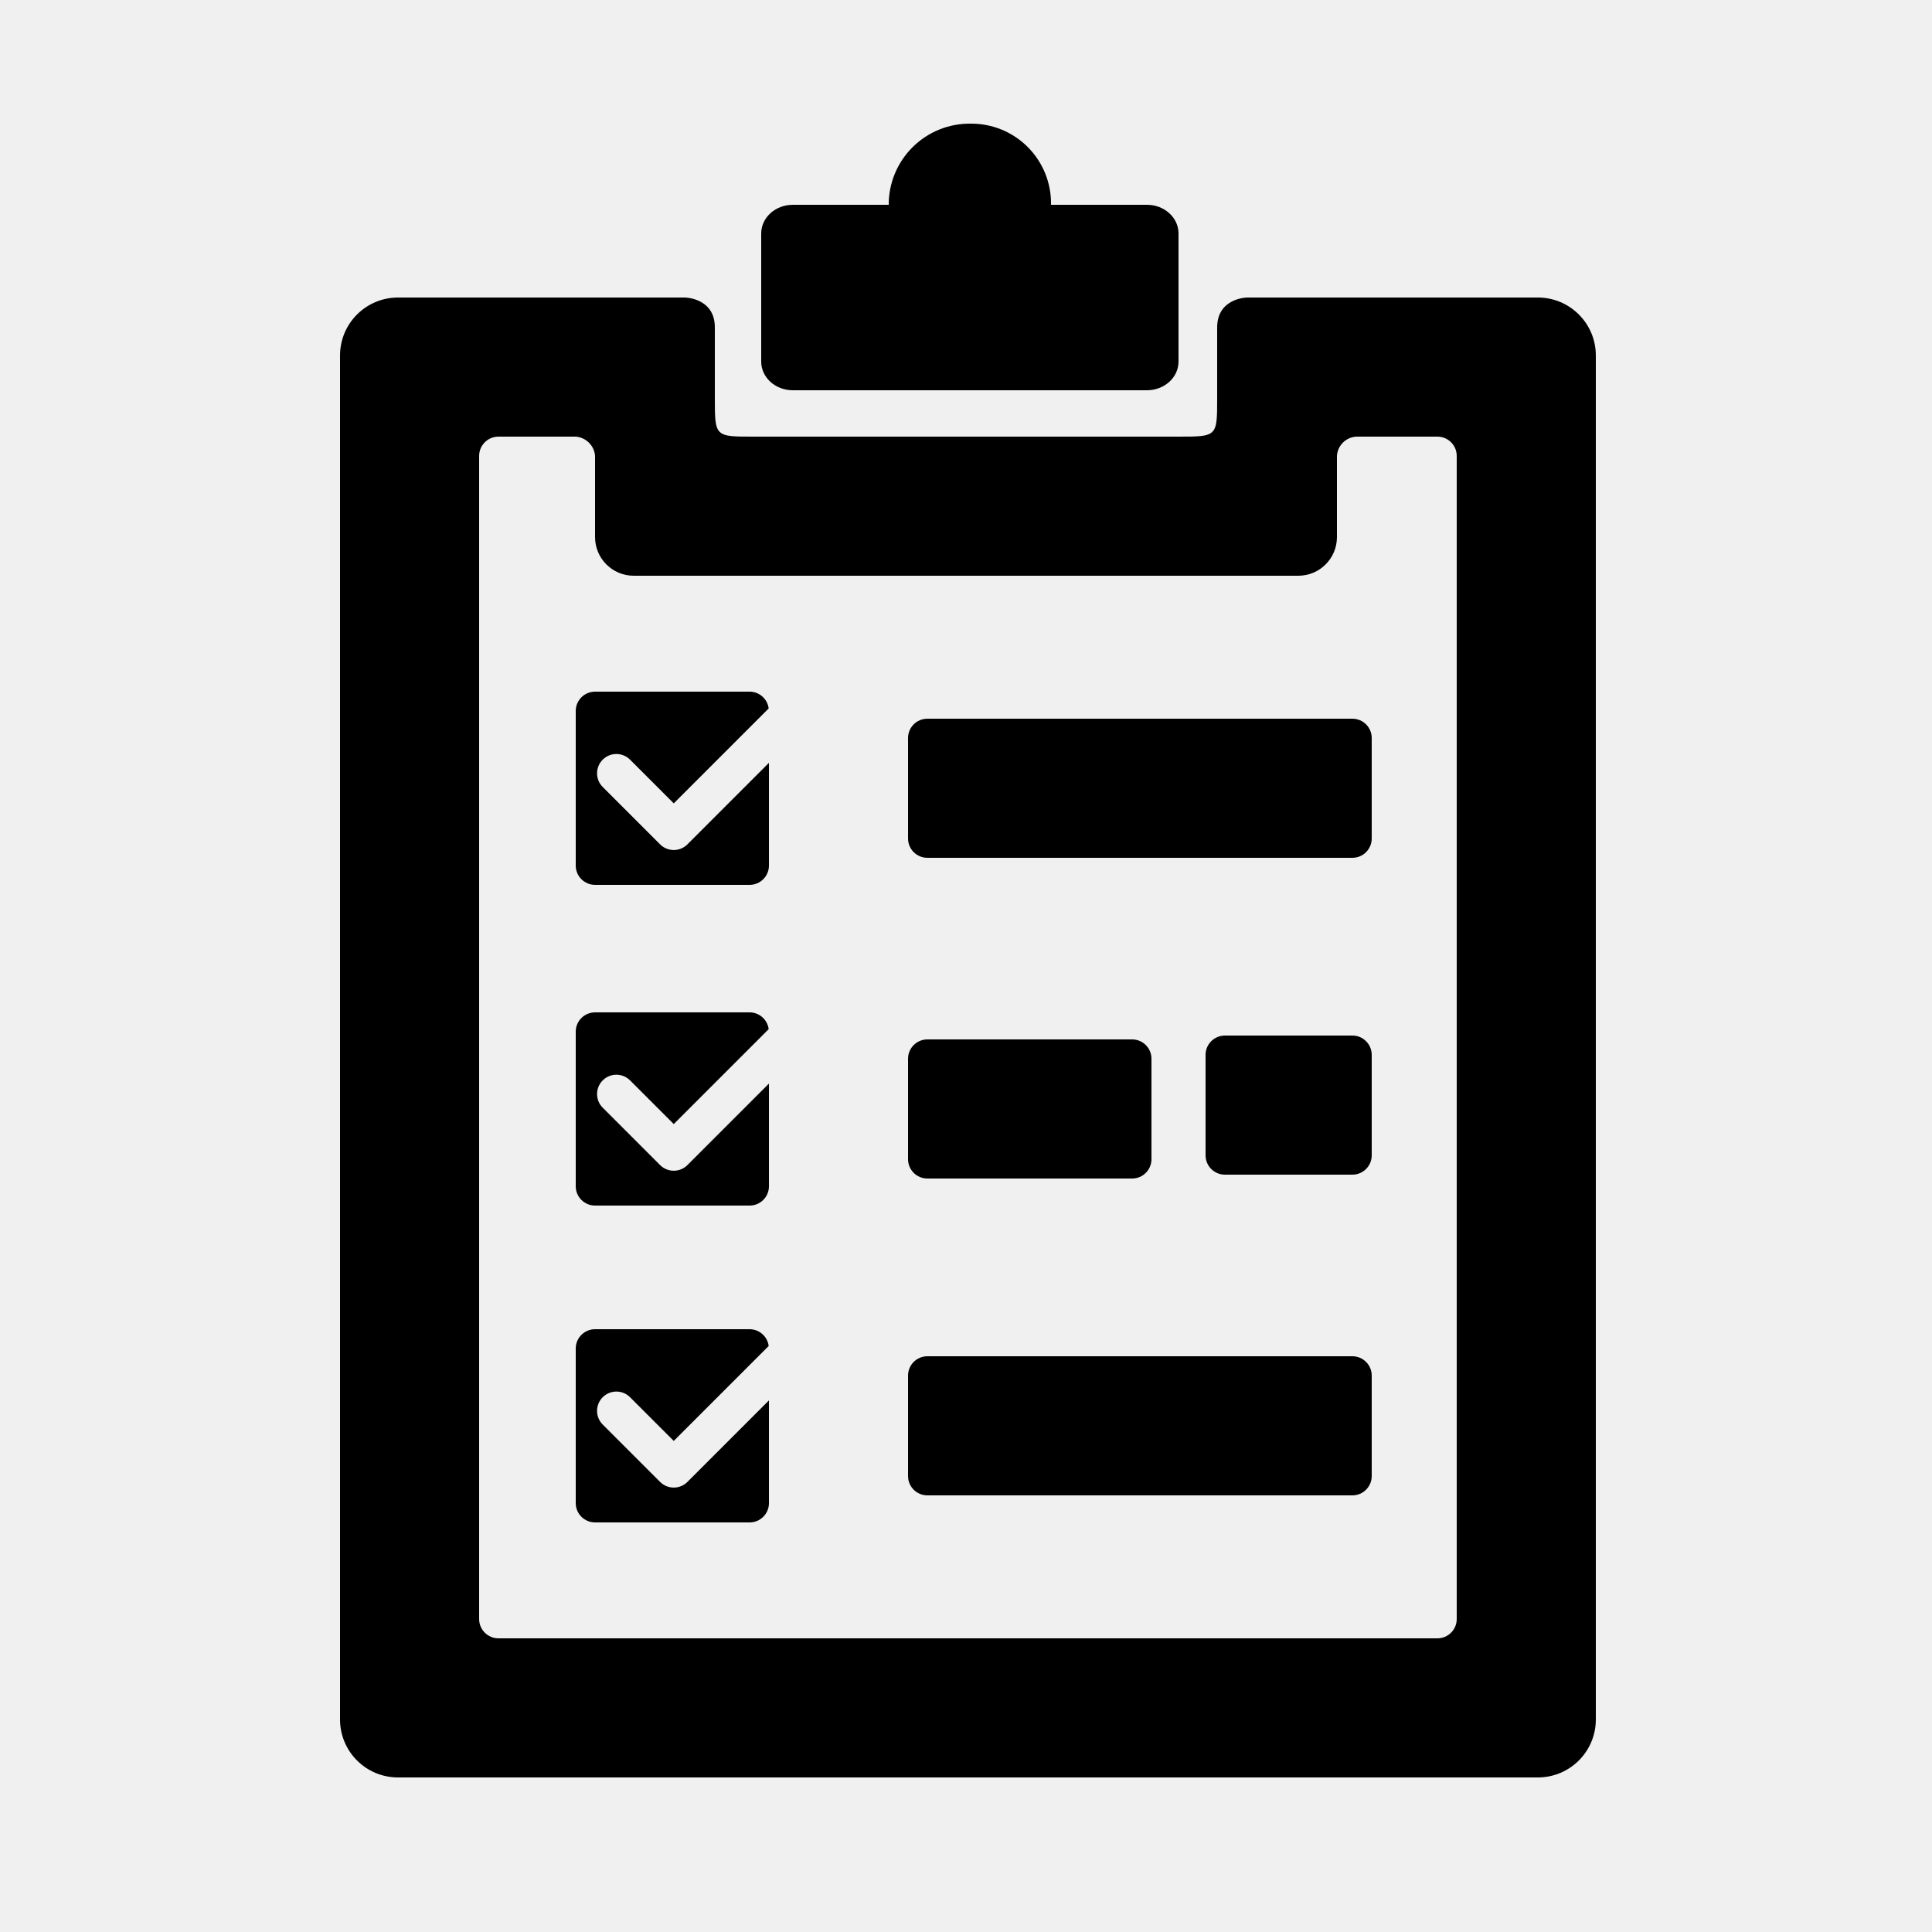
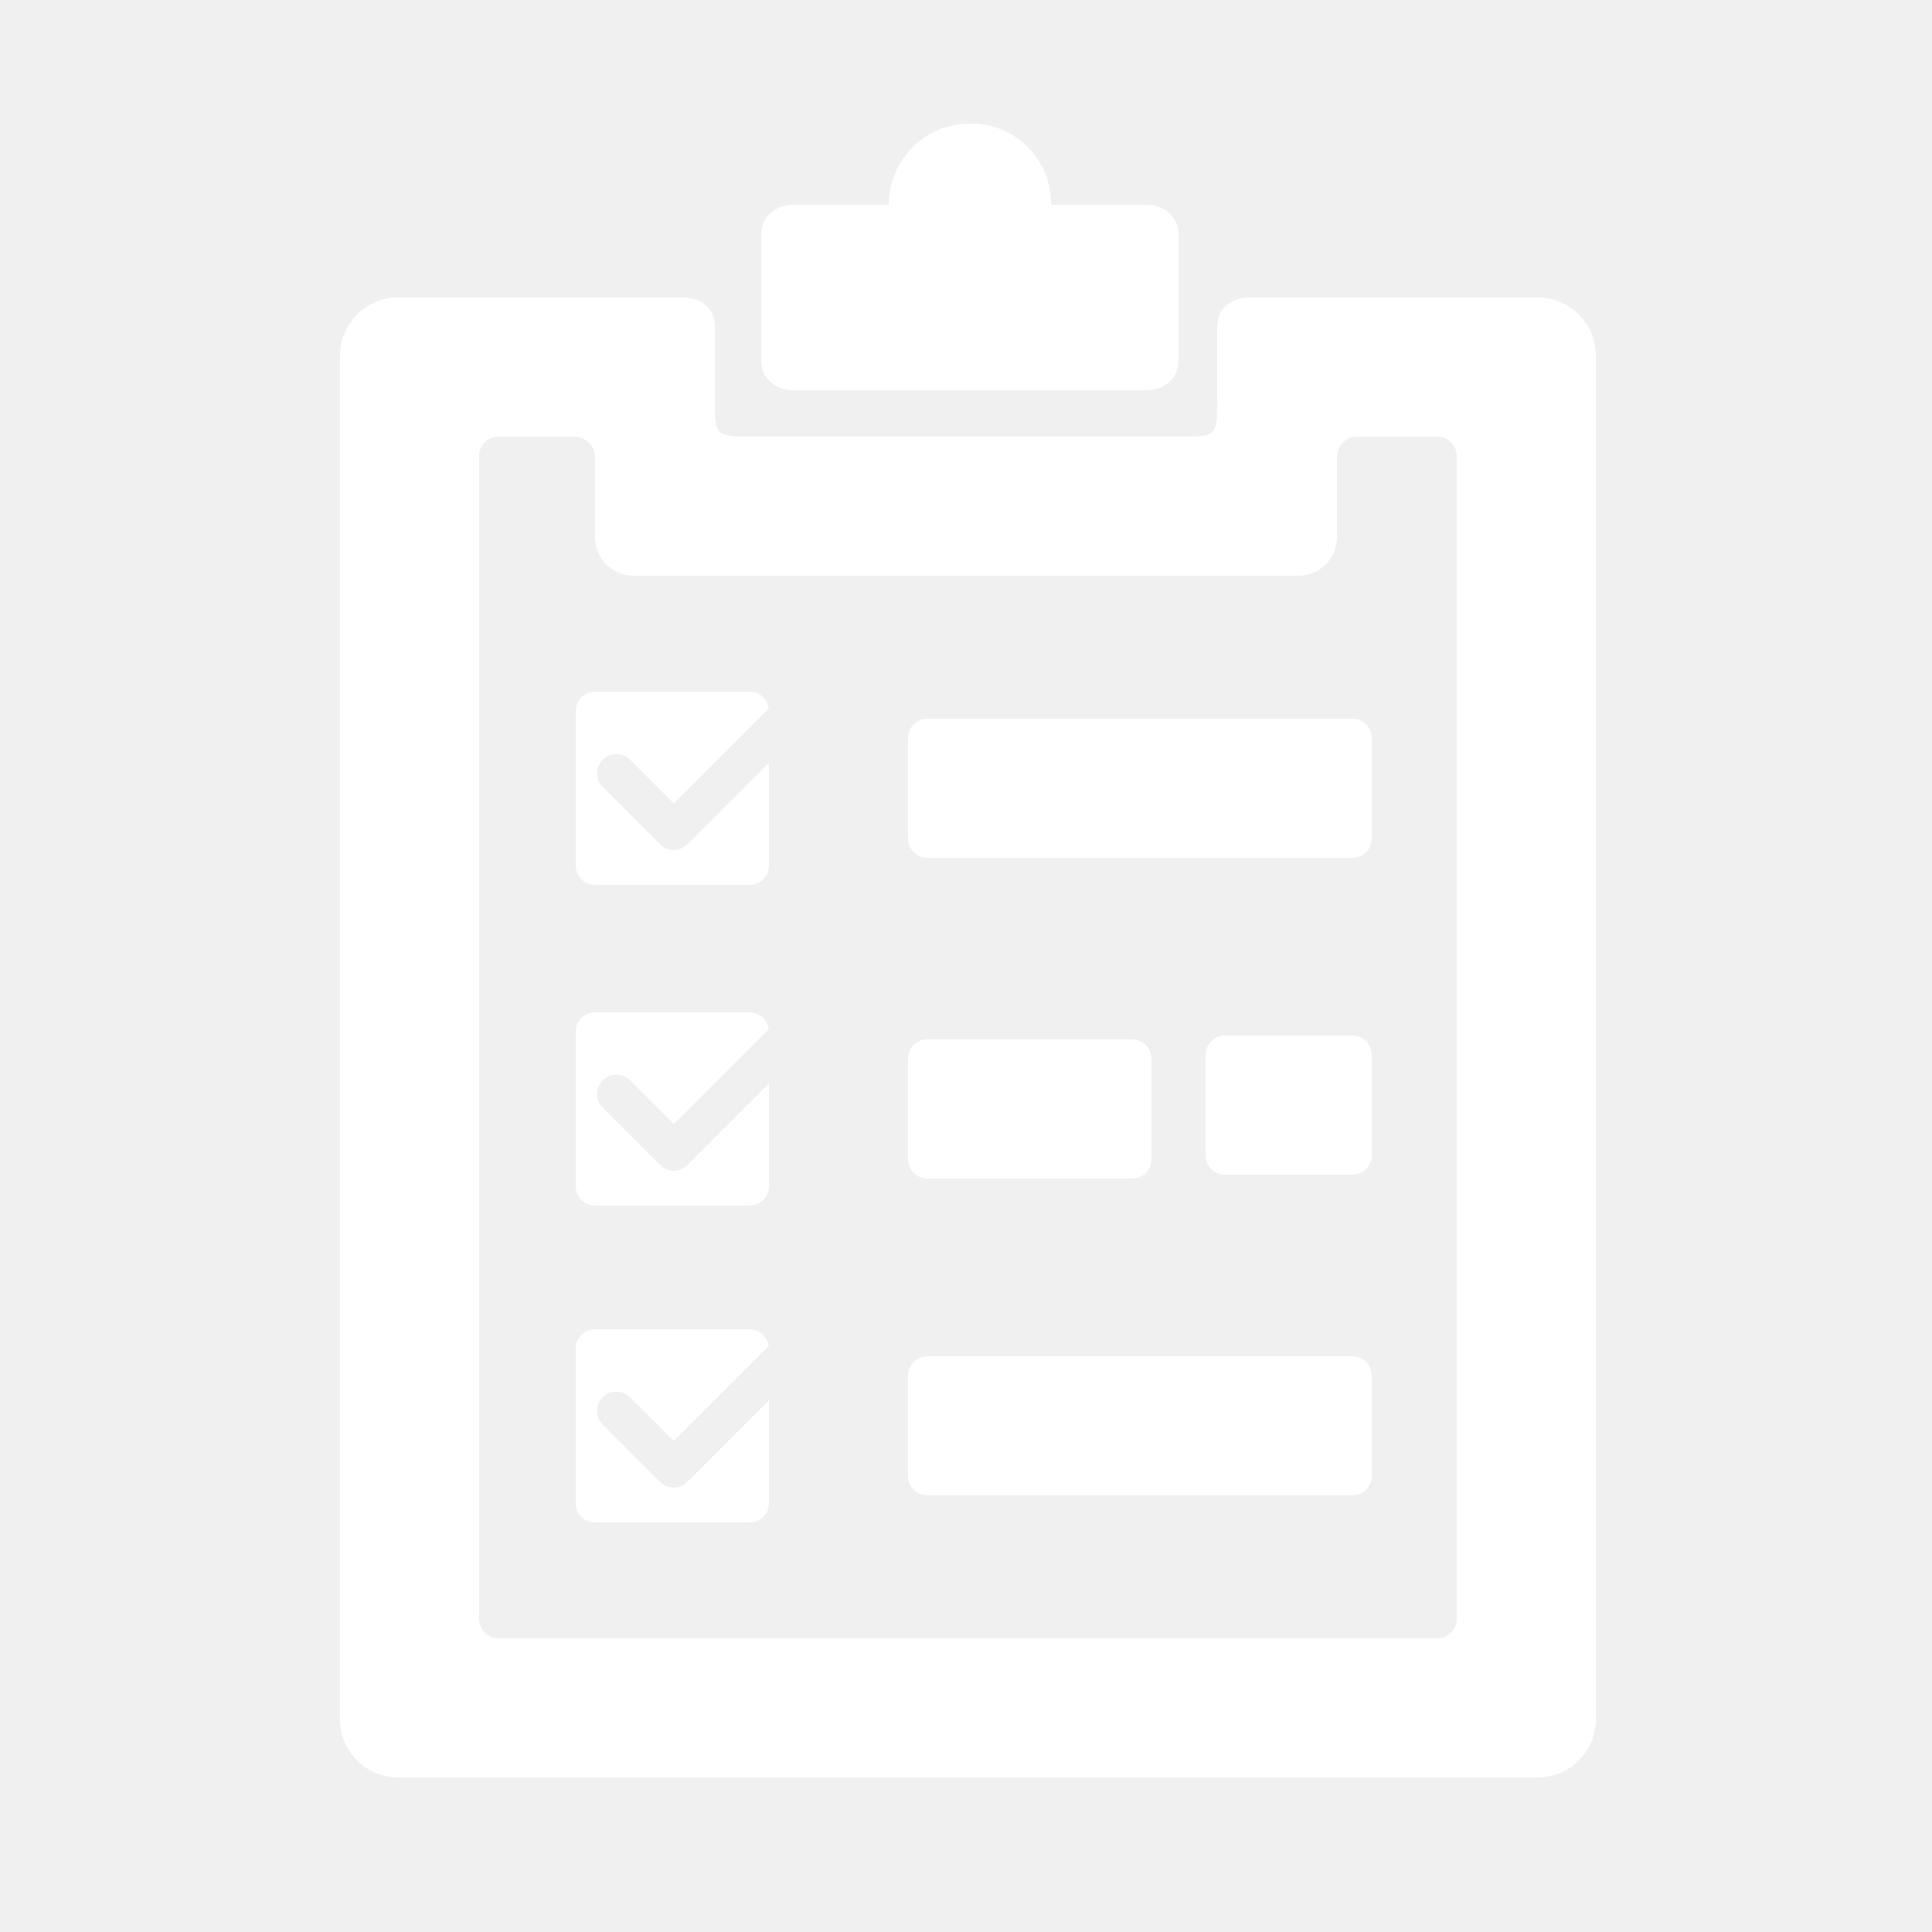
<svg xmlns="http://www.w3.org/2000/svg" width="100" height="100" viewBox="0 0 500 500">
  <defs>
    <style>
      .cls-1 {
+         fill: #fff;
        fill-rule: evenodd;
      }
    </style>
  </defs>
  <path id="regular" class="cls-1" d="M398,460H103a15,15,0,0,1-15-15V92a15,15,0,0,1,15-15h74.3s7.7,0.107,7.7,7.716V103c0,10.035,0,10,10,10H305c10.035,0,10,0,10-10V84.749c0-7.632,7.7-7.749,7.7-7.749H398a15,15,0,0,1,15,15V445A15,15,0,0,1,398,460Zm-21-51V118a5,5,0,0,0-5-5H351.026A5.314,5.314,0,0,0,346,117.983V139a10,10,0,0,1-10,10H164a10,10,0,0,1-10-10V117.963A5.436,5.436,0,0,0,148.994,113H129a5,5,0,0,0-5,5V419a5,5,0,0,0,5,5H372a5,5,0,0,0,5-5V409ZM350,304H317a5,5,0,0,1-5-5V273a5,5,0,0,1,5-5h33a5,5,0,0,1,5,5v26A5,5,0,0,1,350,304Zm0-82H240a5,5,0,0,1-5-5V191a5,5,0,0,1,5-5H350a5,5,0,0,1,5,5v26A5,5,0,0,1,350,222ZM174.368,207.91L163.055,196.6a5,5,0,0,0-7.072,7.071l14.85,14.849a5,5,0,0,0,7.071,0l21.1-21.1V224a5,5,0,0,1-5,5H154a5,5,0,0,1-5-5V184a5,5,0,0,1,5-5h40a4.984,4.984,0,0,1,4.934,4.344ZM154,262h40a4.984,4.984,0,0,1,4.934,4.344L174.368,290.91,163.055,279.6a5,5,0,1,0-7.072,7.071l14.85,14.85a5,5,0,0,0,7.071,0l21.1-21.1V307a5,5,0,0,1-5,5H154a5,5,0,0,1-5-5V267A5,5,0,0,1,154,262Zm0,82h40a4.984,4.984,0,0,1,4.934,4.344L174.368,372.91,163.055,361.6a5,5,0,1,0-7.072,7.071l14.85,14.849a5,5,0,0,0,7.071,0l21.1-21.1V389a5,5,0,0,1-5,5H154a5,5,0,0,1-5-5V349A5,5,0,0,1,154,344Zm86-75h53a5,5,0,0,1,5,5v26a5,5,0,0,1-5,5H240a5,5,0,0,1-5-5V274A5,5,0,0,1,240,269Zm0,82H350a5,5,0,0,1,5,5v26a5,5,0,0,1-5,5H240a5,5,0,0,1-5-5V356A5,5,0,0,1,240,351Zm56.825-250h-91.65c-4.515,0-8.175-3.32-8.175-7.414V60.418c0-4.095,3.66-7.414,8.175-7.414L230,53a20.941,20.941,0,0,1,21.194-21A20.616,20.616,0,0,1,272,53l24.825,0C301.34,53,305,56.323,305,60.418V93.586C305,97.681,301.34,101,296.825,101Z" />
</svg>
